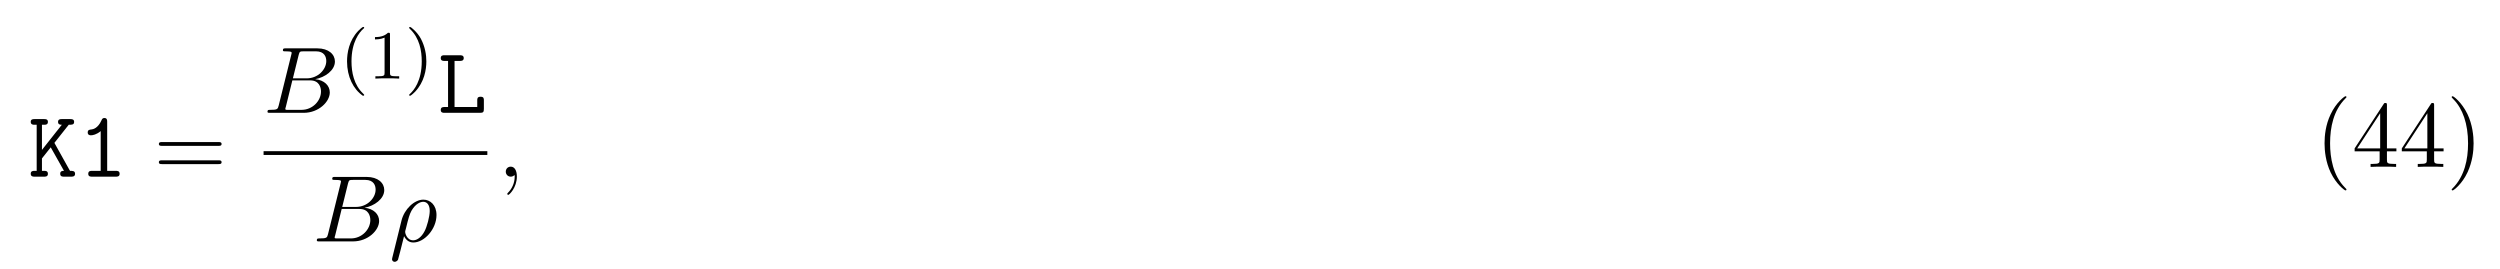
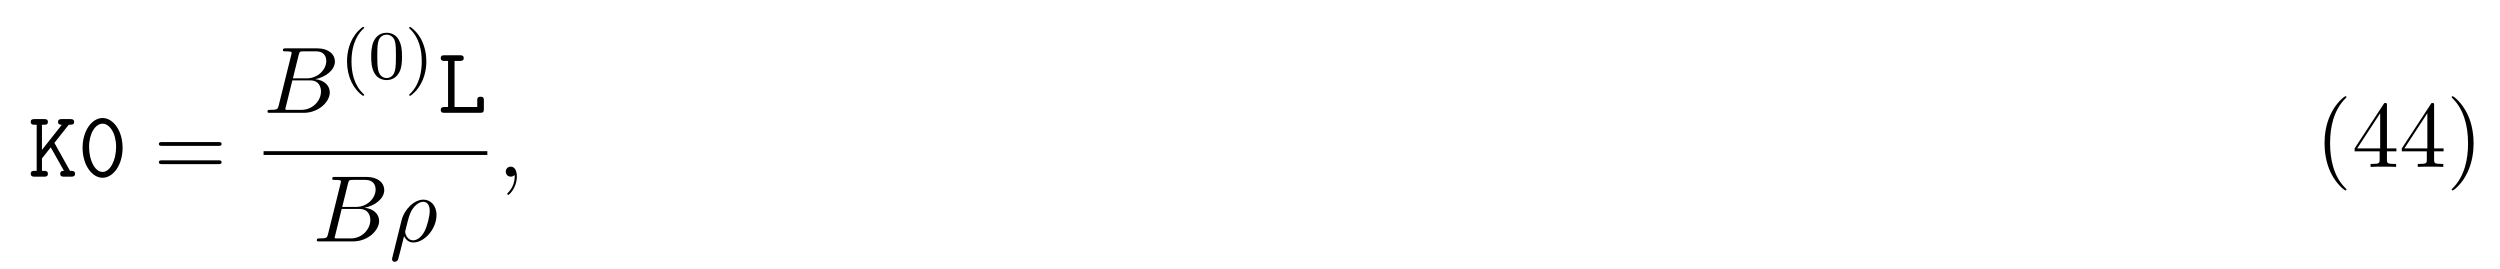
<svg xmlns="http://www.w3.org/2000/svg" xmlns:xlink="http://www.w3.org/1999/xlink" height="31pt" viewBox="0 0 289 31" width="289pt">
  <symbol id="a" overflow="visible">
    <path d="m3.016-3.906 1.656-2.094c.391 0 .625 0 .625-.344 0-.312-.297-.312-.453-.312h-.969c-.156 0-.438 0-.438.328s.297.328.438.328l-2.297 2.906v-2.906h.25c.156 0 .438 0 .438-.328s-.266-.328-.438-.328h-1.094c-.172 0-.453 0-.453.312 0 .344.281.344.453.344h.234v5.328h-.234c-.172 0-.453 0-.453.328 0 .344.281.344.453.344h1.094c.156 0 .438 0 .438-.328 0-.344-.266-.344-.438-.344h-.25v-1.438l1.016-1.281 1.531 2.719c-.156 0-.438 0-.438.328 0 .344.266.344.453.344h.812c.156 0 .453 0 .453-.328 0-.344-.266-.344-.578-.344-.016-.031-.062-.109-.078-.125zm0 0" />
  </symbol>
  <symbol id="b" overflow="visible">
-     <path d="m3.391-6.344c0-.172 0-.438-.328-.438-.203 0-.266.125-.328.266-.406.922-.984 1.047-1.188 1.062-.172.016-.406.031-.406.344 0 .266.203.328.359.328.219 0 .656-.078 1.141-.484v4.594h-1c-.172 0-.438 0-.438.344 0 .328.281.328.438.328h2.75c.156 0 .438 0 .438-.328 0-.344-.266-.344-.438-.344h-1zm0 0" />
+     <path d="m5.172-3.328c0-2.031-1.109-3.453-2.312-3.453-1.219 0-2.312 1.453-2.312 3.438 0 2.031 1.109 3.469 2.312 3.469 1.219 0 2.312-1.469 2.312-3.453zm-2.312 2.781c-.859 0-1.562-1.281-1.562-2.906 0-1.578.75-2.672 1.562-2.672.797 0 1.562 1.078 1.562 2.672 0 1.625-.719 2.906-1.562 2.906zm0 0" />
  </symbol>
  <symbol id="c" overflow="visible">
    <path d="m1.938-6h.609c.156 0 .453 0 .453-.328s-.281-.328-.453-.328h-1.766c-.172 0-.438 0-.438.328s.281.328.438.328h.406v5.328h-.406c-.172 0-.438 0-.438.344 0 .328.281.328.438.328h4.109c.359 0 .438-.094.438-.453v-.969c0-.219 0-.438-.375-.438-.391 0-.391.219-.391.438v.75h-2.625zm0 0" />
  </symbol>
  <symbol id="d" overflow="visible">
    <path d="m7.5-3.562c.156 0 .359 0 .359-.219s-.203-.219-.359-.219h-6.531c-.156 0-.359 0-.359.219s.203.219.375.219zm0 2.109c.156 0 .359 0 .359-.219s-.203-.219-.359-.219h-6.516c-.172 0-.375 0-.375.219s.203.219.359.219zm0 0" />
  </symbol>
  <symbol id="e" overflow="visible">
    <path d="m3.609 2.625c0-.047 0-.062-.188-.25-1.359-1.375-1.703-3.438-1.703-5.094 0-1.906.406-3.797 1.75-5.172.141-.125.141-.141.141-.188 0-.062-.047-.094-.109-.094-.109 0-1.094.734-1.734 2.125-.562 1.188-.688 2.406-.688 3.328 0 .844.125 2.156.719 3.391.656 1.344 1.594 2.047 1.703 2.047.062 0 .109-.031.109-.094zm0 0" />
  </symbol>
  <symbol id="f" overflow="visible">
    <path d="m3.203-1.797v.953c0 .391-.016.5-.828.5h-.219v.344c.438-.031 1-.031 1.469-.031.453 0 1.031 0 1.484.031v-.344h-.234c-.812 0-.828-.109-.828-.5v-.953h1.094v-.344h-1.094v-4.953c0-.219 0-.297-.172-.297-.094 0-.141 0-.219.141l-3.344 5.109v.344zm.062-.344h-2.656l2.656-4.062zm0 0" />
  </symbol>
  <symbol id="g" overflow="visible">
    <path d="m3.156-2.719c0-.859-.125-2.172-.719-3.406-.656-1.344-1.594-2.047-1.703-2.047-.062 0-.109.031-.109.094 0 .047 0 .062.203.266 1.062 1.078 1.688 2.812 1.688 5.094 0 1.859-.406 3.781-1.75 5.156-.141.125-.141.141-.141.188 0 .062.047.094.109.094.109 0 1.094-.734 1.734-2.125.547-1.188.688-2.406.688-3.312zm0 0" />
  </symbol>
  <symbol id="h" overflow="visible">
    <path d="m1.75-.844c-.109.422-.141.5-1 .5-.188 0-.297 0-.297.219 0 .125.109.125.297.125h3.891c1.734 0 3.016-1.281 3.016-2.359 0-.781-.625-1.422-1.688-1.531 1.125-.203 2.281-1.016 2.281-2.047 0-.812-.719-1.516-2.031-1.516h-3.672c-.203 0-.312 0-.312.219 0 .125.094.125.312.125.016 0 .219 0 .406.016.203.031.297.031.297.172 0 .047-.016.078-.047.219zm1.641-3.141.672-2.719c.109-.375.125-.406.594-.406h1.406c.969 0 1.188.641 1.188 1.125 0 .953-.938 2-2.266 2zm-.484 3.641c-.156 0-.188 0-.25 0-.109-.016-.141-.031-.141-.109 0-.031 0-.062.062-.25l.75-3.047h2.062c1.047 0 1.25.812 1.25 1.281 0 1.078-.969 2.125-2.25 2.125zm0 0" />
  </symbol>
  <symbol id="i" overflow="visible">
    <path d="m.359 1.891c-.031.125-.031.156-.031.172 0 .156.125.297.297.297.234 0 .375-.203.391-.234.047-.094.406-1.562.703-2.734.219.438.562.734 1.078.734 1.266 0 2.672-1.547 2.672-3.172 0-1.156-.719-1.781-1.516-1.781-1.047 0-2.203 1.094-2.531 2.422zm2.422-2.016c-.766 0-.938-.875-.938-.969 0-.047.047-.266.094-.406.297-1.219.406-1.609.641-2.047.469-.797 1.016-1.031 1.359-1.031.406 0 .75.312.75 1.062 0 .609-.312 1.828-.609 2.359-.359.688-.875 1.031-1.297 1.031zm0 0" />
  </symbol>
  <symbol id="j" overflow="visible">
    <path d="m2.219-.016c0-.719-.281-1.141-.703-1.141-.359 0-.578.266-.578.578 0 .297.219.578.578.578.125 0 .266-.047.375-.141.047-.016.047-.031.062-.031s.016.016.016.156c0 .812-.375 1.469-.734 1.828-.125.125-.125.141-.125.172 0 .078.062.125.109.125.125 0 1-.844 1-2.125zm0 0" />
  </symbol>
  <symbol id="k" overflow="visible">
    <path d="m2.656 1.984c.062 0 .156 0 .156-.094 0-.031 0-.031-.109-.141-1.094-1.031-1.359-2.5-1.359-3.734 0-2.297.938-3.375 1.344-3.75.125-.094.125-.109.125-.141 0-.047-.031-.094-.109-.094-.125 0-.531.406-.594.469-1.062 1.125-1.281 2.547-1.281 3.516 0 1.781.734 3.219 1.828 3.969zm0 0" />
  </symbol>
  <symbol id="l" overflow="visible">
-     <path d="m2.5-5.078c0-.219-.016-.219-.234-.219-.328.312-.75.5-1.5.5v.266c.219 0 .641 0 1.109-.203v4.078c0 .297-.031.391-.781.391h-.281v.266c.328-.031 1.016-.031 1.375-.031s1.047 0 1.375.031v-.266h-.281c-.75 0-.781-.094-.781-.391zm0 0" />
+     <path d="m3.891-2.547c0-.844-.078-1.359-.344-1.875-.344-.703-1-.875-1.438-.875-1 0-1.375.75-1.484.969-.281.578-.297 1.375-.297 1.781 0 .531.016 1.328.406 1.969.359.594.953.75 1.375.75.391 0 1.062-.125 1.469-.906.297-.578.312-1.297.312-1.812zm-1.781 2.484c-.266 0-.812-.125-.984-.953-.094-.453-.094-1.203-.094-1.625 0-.547 0-1.109.094-1.547.172-.812.781-.891.984-.891.266 0 .828.141.984.859.094.438.094 1.047.094 1.578 0 .469 0 1.188-.094 1.641-.172.828-.719.938-.984.938zm0 0" />
  </symbol>
  <symbol id="m" overflow="visible">
    <path d="m2.469-1.984c0-.766-.141-1.672-.625-2.609-.391-.734-1.125-1.375-1.266-1.375-.078 0-.094.047-.094.094 0 .031 0 .047.094.141 1.109 1.062 1.359 2.516 1.359 3.75 0 2.281-.938 3.359-1.344 3.734-.109.094-.109.109-.109.141 0 .047.016.094.094.094.125 0 .531-.406.594-.469 1.062-1.125 1.297-2.547 1.297-3.5zm0 0" />
  </symbol>
  <g>
    <use x="3.272" xlink:href="#a" y="20.423" />
    <use x="8.999" xlink:href="#b" y="20.423" />
  </g>
  <use x="17.756" xlink:href="#d" y="20.423" />
  <use x="30.467" xlink:href="#h" y="13.043" />
  <g>
    <use x="39.289" xlink:href="#k" y="9.084" />
    <use x="42.582" xlink:href="#l" y="9.084" />
    <use x="46.817" xlink:href="#m" y="9.084" />
  </g>
  <use x="50.608" xlink:href="#c" y="13.043" />
  <path d="m.002.001h25.867" fill="none" stroke="#000" stroke-miterlimit="10" stroke-width=".436" transform="matrix(1 0 0 -1 30.467 17.696)" />
  <use x="36.17" xlink:href="#h" y="27.906" />
  <use x="44.99" xlink:href="#i" y="27.906" />
  <use x="57.531" xlink:href="#j" y="20.423" />
  <g>
    <use x="267.64" xlink:href="#e" y="19.294" />
    <use x="271.883" xlink:href="#f" y="19.294" />
    <use x="277.337" xlink:href="#f" y="19.294" />
    <use x="282.792" xlink:href="#g" y="19.294" />
  </g>
</svg>
